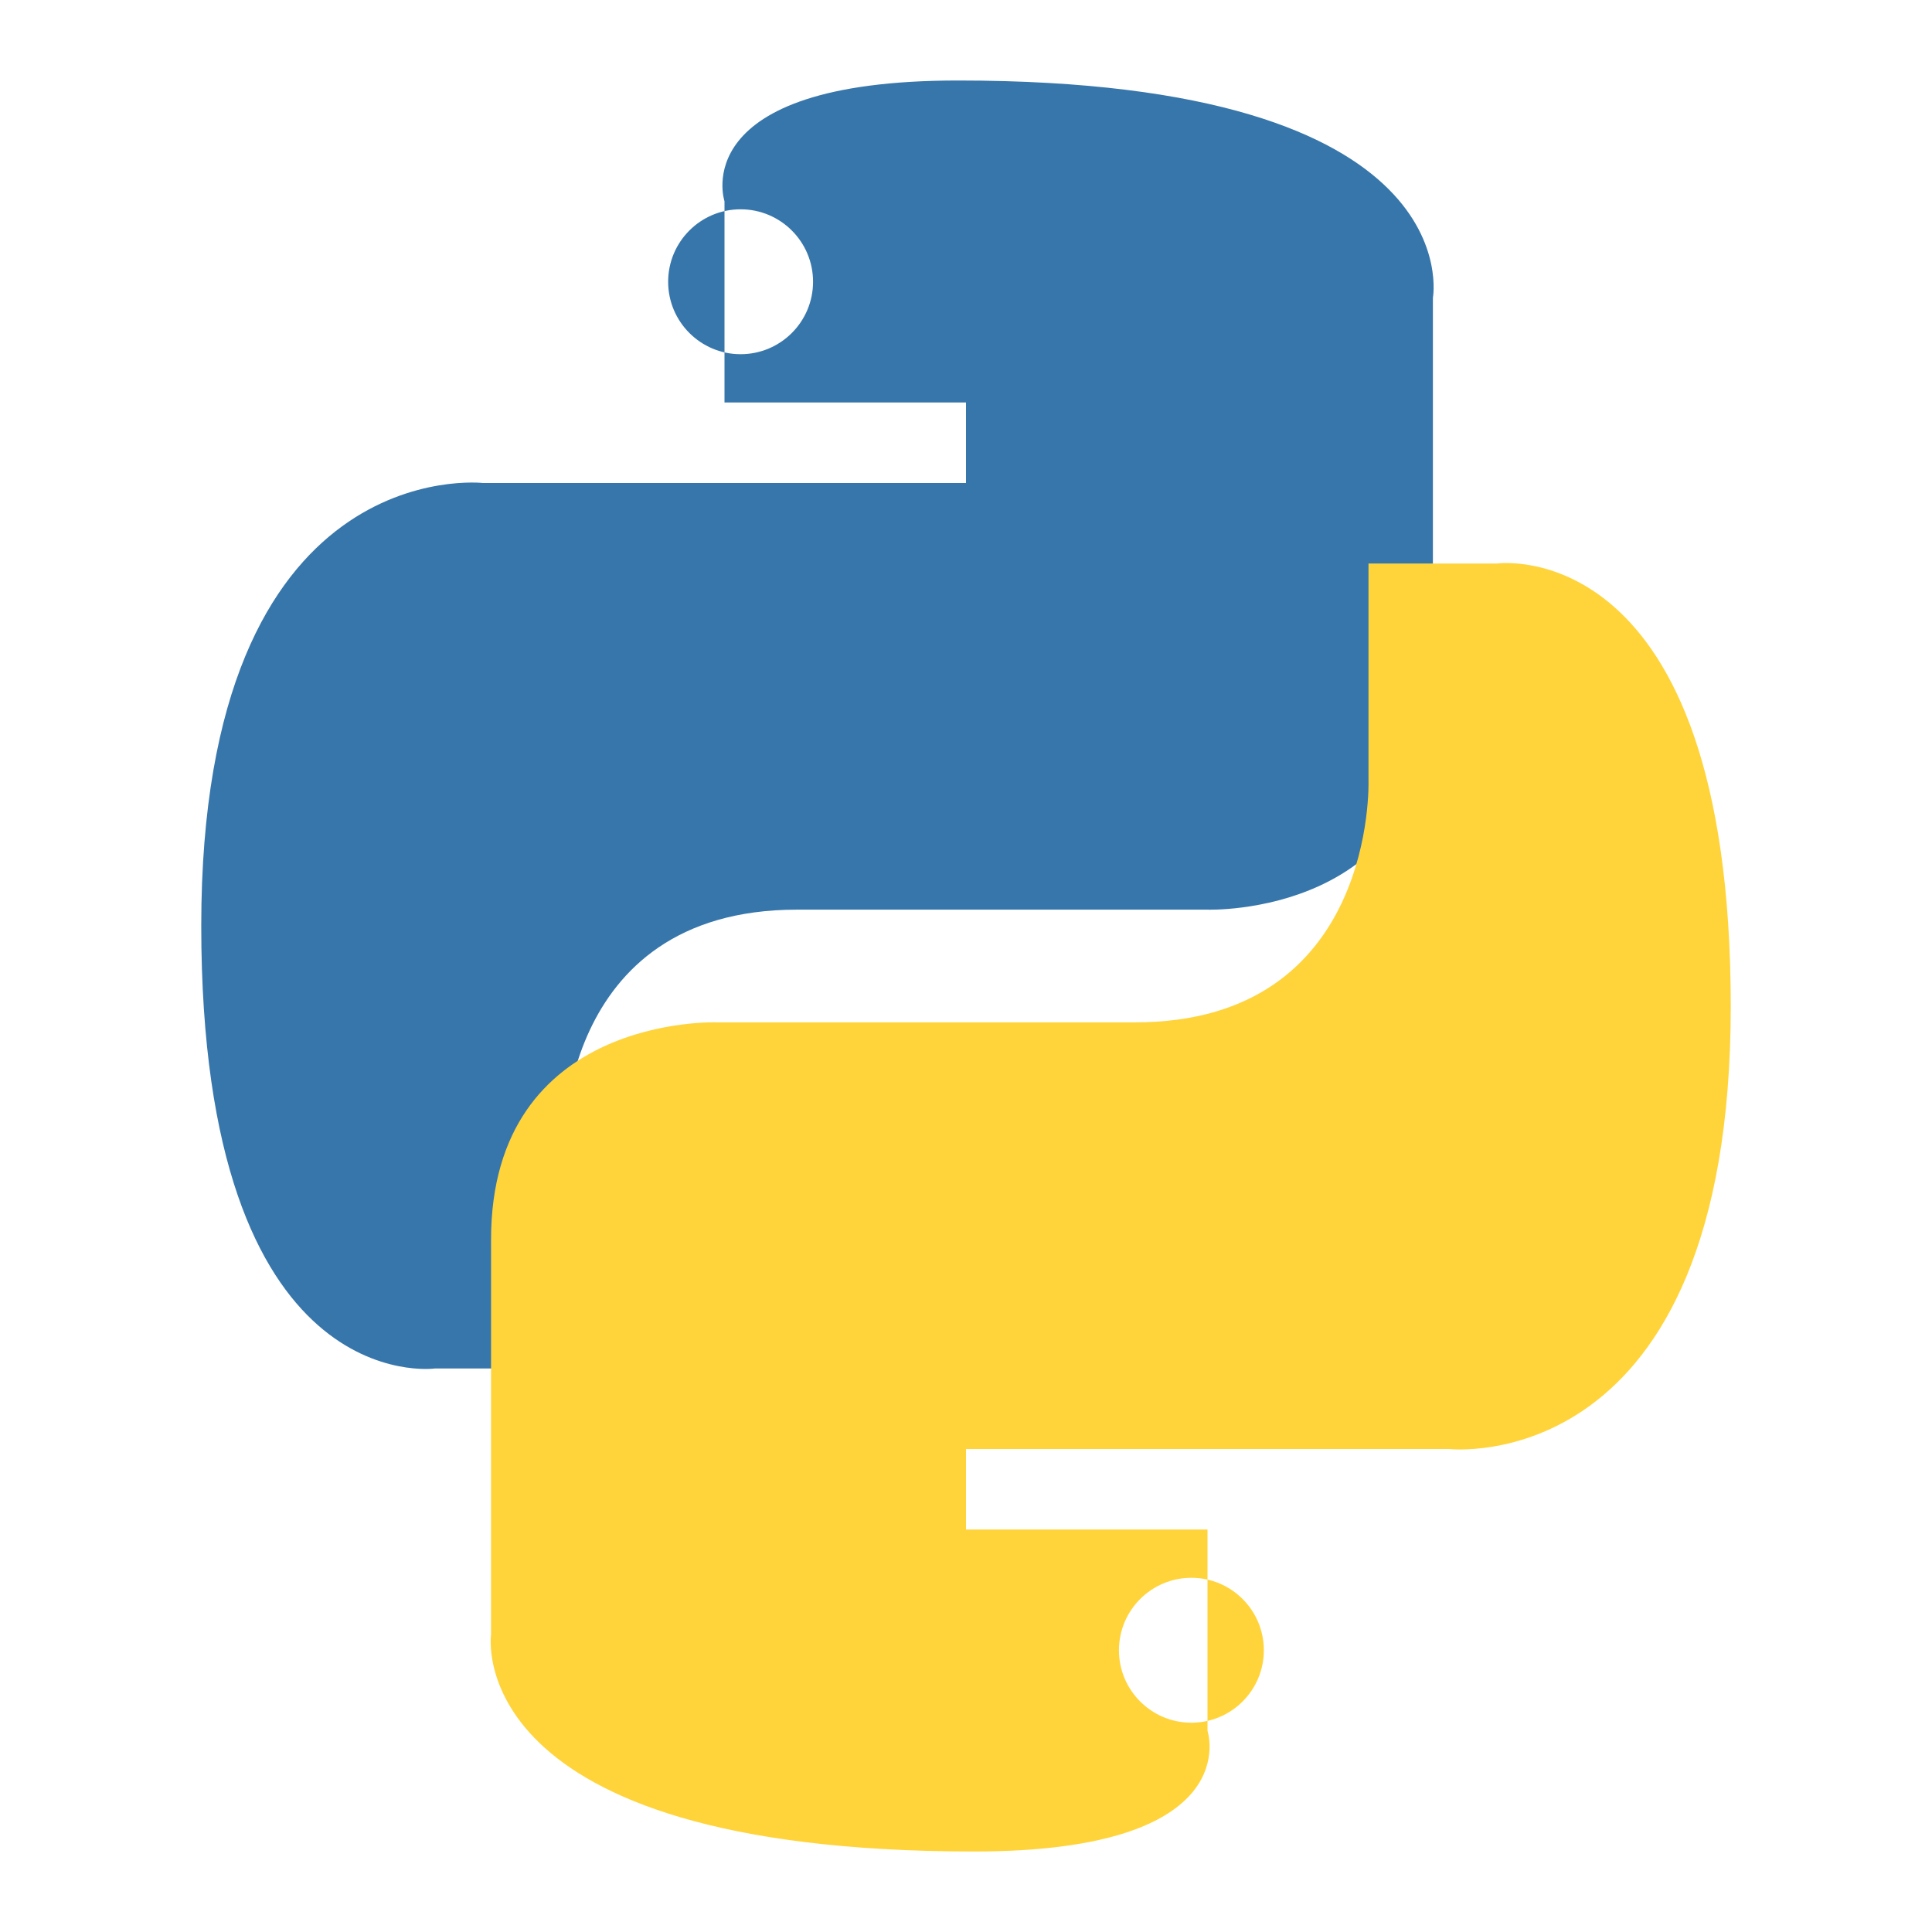
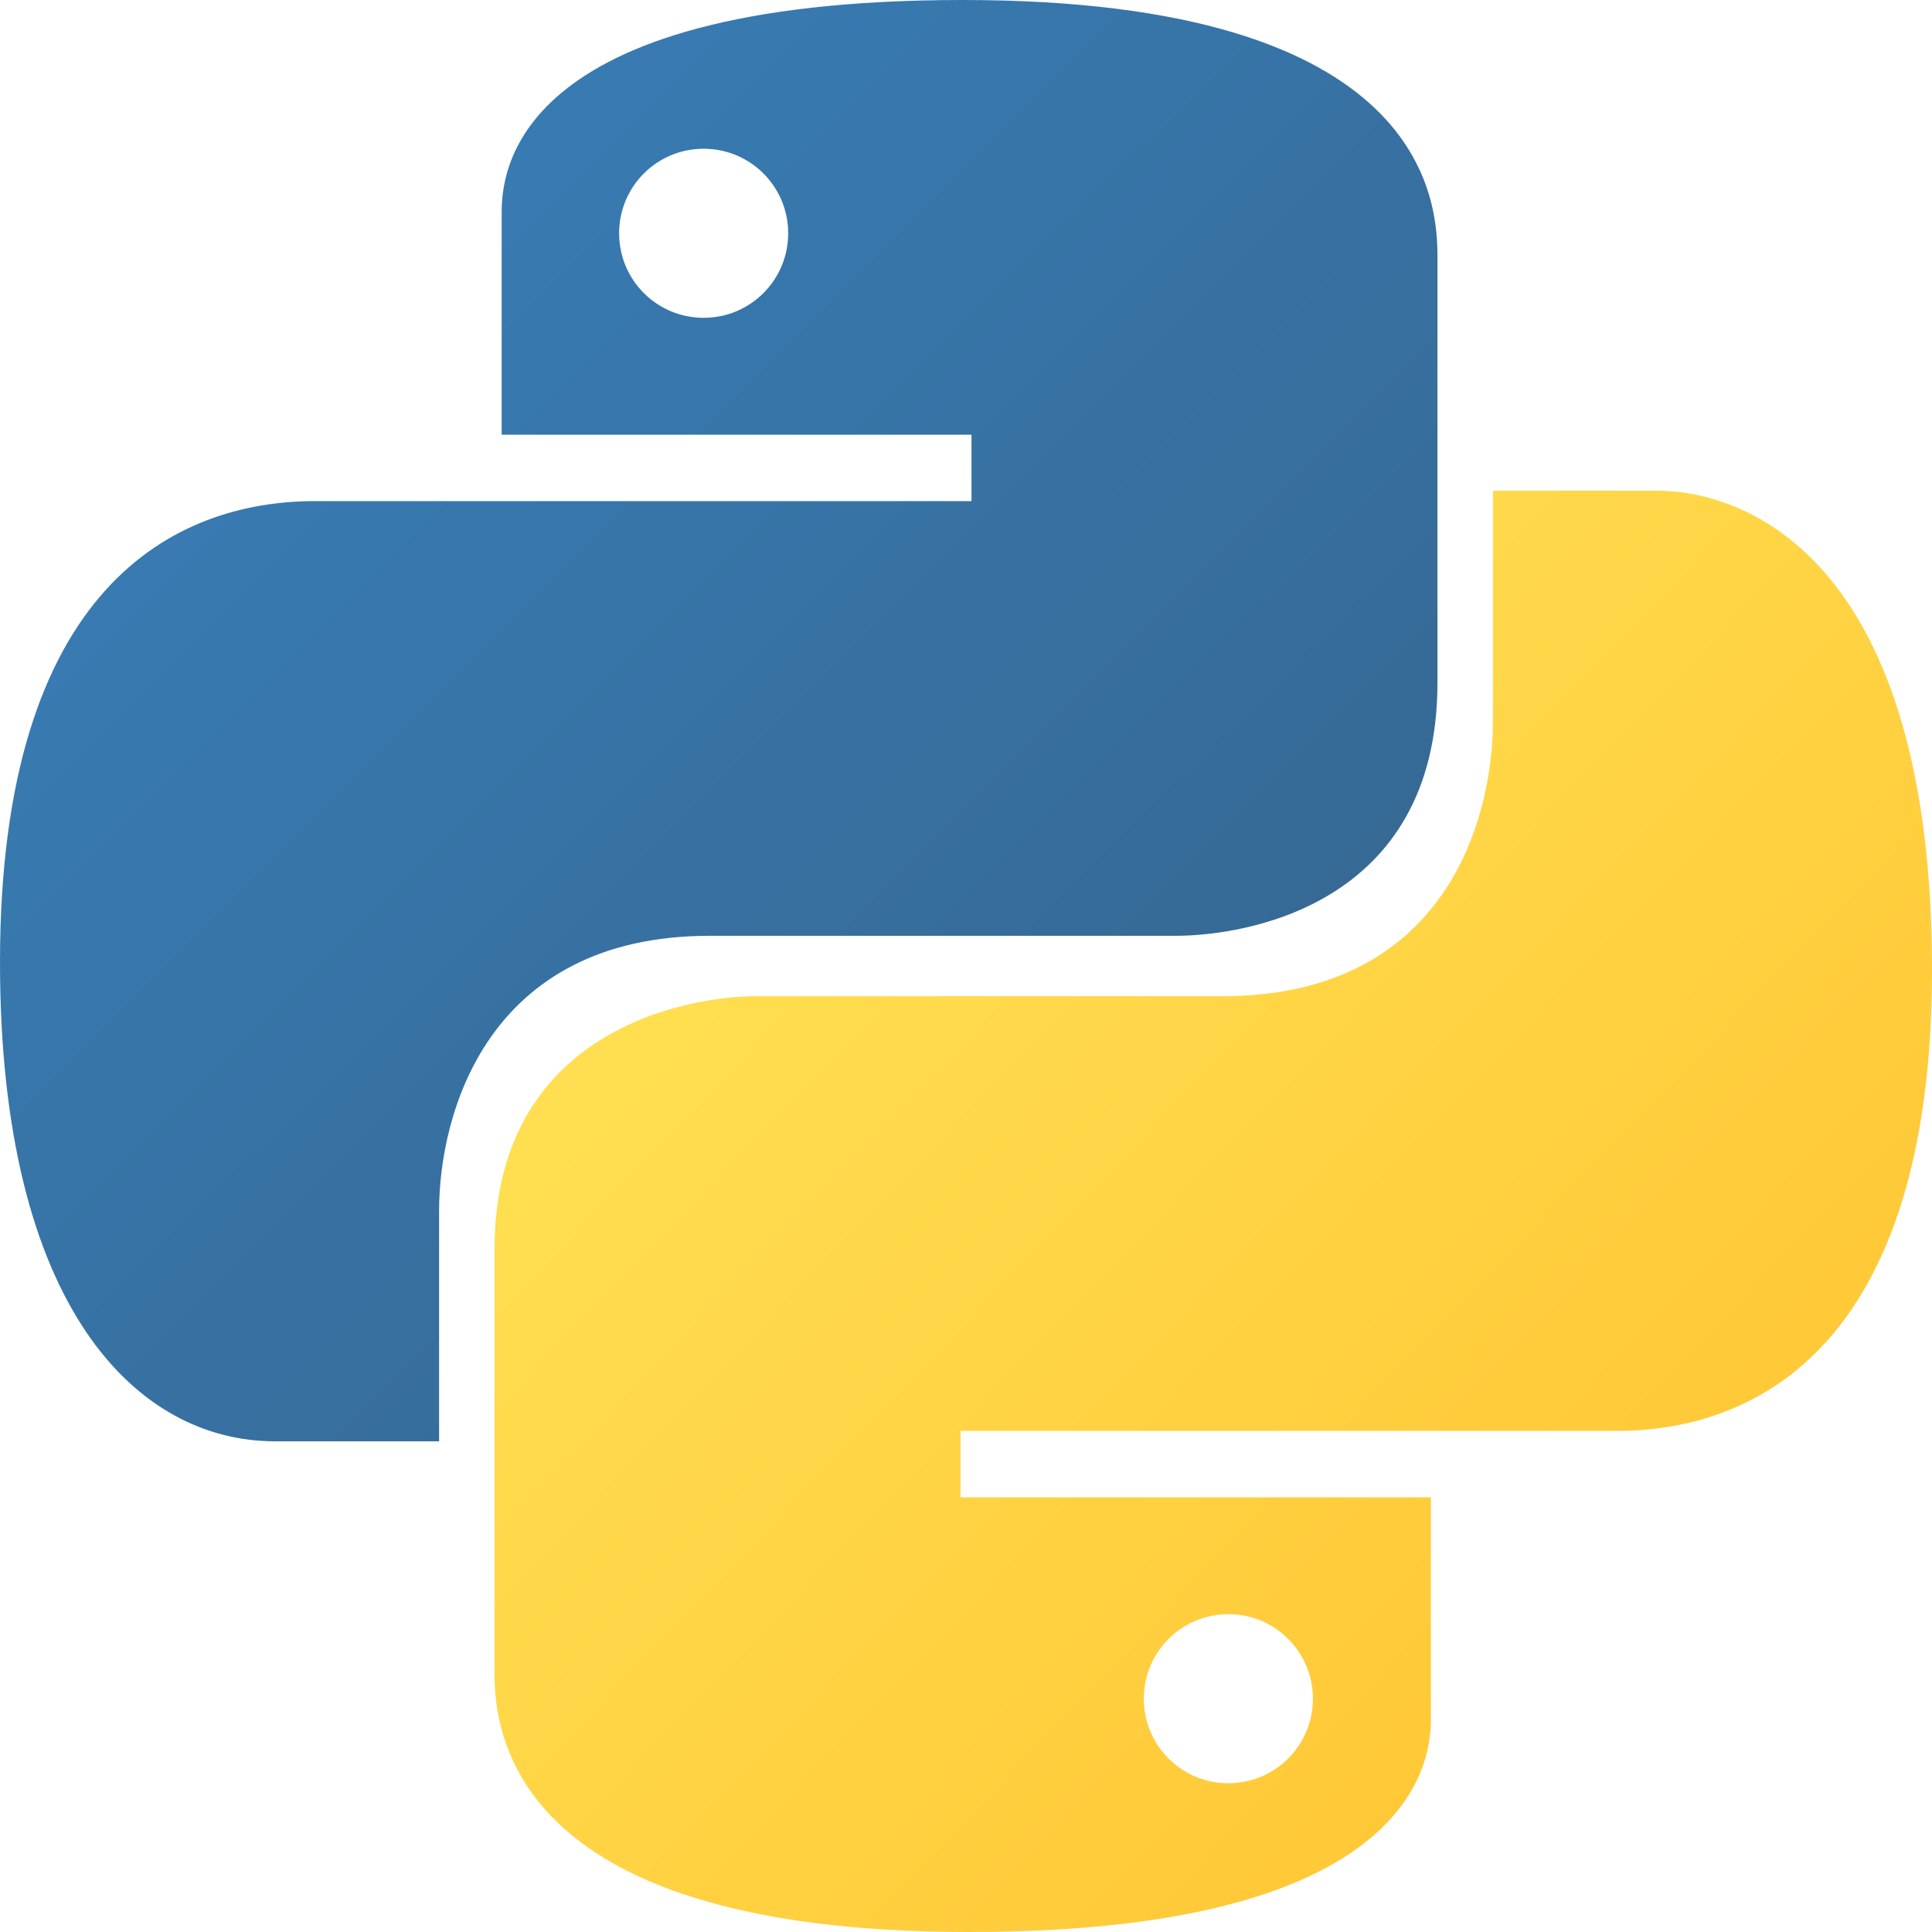
- <svg xmlns="http://www.w3.org/2000/svg" viewBox="0 0 24 24" width="1em" height="1em">
-   <path fill="#3776ab" d="M11.9 1C8.5 1 9 2.5 9 2.5v2.5h3v1H6S2.5 5.6 2.5 11.5 5.4 17 5.4 17H7v-2.7s-.1-3 2.9-3h5.1s2.8.1 2.8-2.7V3.7S18.3 1 11.9 1zM9.2 2.6a.9.9 0 1 1 0 1.8.9.9 0 0 1 0-1.8z" />
-   <path fill="#ffd43b" d="M12.1 23c3.4 0 2.9-1.5 2.9-1.5v-2.5h-3v-1h6s3.5.4 3.5-5.5S18.6 7 18.6 7H17v2.7s.1 3-2.9 3H8.9s-2.8-.1-2.8 2.7v4.9S5.7 23 12.1 23zm2.7-1.6a.9.9 0 1 1 0-1.8.9.9 0 0 1 0 1.8z" />
+ <svg xmlns="http://www.w3.org/2000/svg" version="1.1" x="0px" y="0px" width="110px" height="110px" viewBox="0.21 -0.077 110 110" enable-background="new 0.21 -0.077 110 110" xml:space="preserve">
+   <linearGradient id="SVGID_1_" gradientUnits="userSpaceOnUse" x1="63.816" y1="56.683" x2="118.493" y2="1.823" gradientTransform="matrix(1 0 0 -1 -53.2974 66.4321)">
+     <stop offset="0" style="stop-color:#387EB8" />
+     <stop offset="1" style="stop-color:#366994" />
+   </linearGradient>
+   <path fill="url(#SVGID_1_)" d="M55.023-0.077c-25.971,0-26.25,10.081-26.25,12.156c0,3.148,0,12.594,0,12.594h26.75v3.781 c0,0-27.852,0-37.375,0c-7.949,0-17.938,4.833-17.938,26.25c0,19.673,7.792,27.281,15.656,27.281c2.335,0,9.344,0,9.344,0 s0-9.765,0-13.125c0-5.491,2.721-15.656,15.406-15.656c15.91,0,19.971,0,26.531,0c3.902,0,14.906-1.696,14.906-14.406 c0-13.452,0-17.89,0-24.219C82.054,11.426,81.515-0.077,55.023-0.077z M40.273,8.392c2.662,0,4.813,2.15,4.813,4.813 c0,2.661-2.151,4.813-4.813,4.813s-4.813-2.151-4.813-4.813C35.46,10.542,37.611,8.392,40.273,8.392z" />
+   <linearGradient id="SVGID_2_" gradientUnits="userSpaceOnUse" x1="97.044" y1="21.632" x2="155.667" y2="-34.531" gradientTransform="matrix(1 0 0 -1 -53.2974 66.4321)">
+     <stop offset="0" style="stop-color:#FFE052" />
+     <stop offset="1" style="stop-color:#FFC331" />
+   </linearGradient>
+   <path fill="url(#SVGID_2_)" d="M55.397,109.923c25.959,0,26.282-10.271,26.282-12.156c0-3.148,0-12.594,0-12.594H54.897v-3.781 c0,0,28.032,0,37.375,0c8.009,0,17.938-4.954,17.938-26.25c0-23.322-10.538-27.281-15.656-27.281c-2.336,0-9.344,0-9.344,0 s0,10.216,0,13.125c0,5.491-2.631,15.656-15.406,15.656c-15.91,0-19.476,0-26.532,0c-3.892,0-14.906,1.896-14.906,14.406 c0,14.475,0,18.265,0,24.219C28.366,100.497,31.562,109.923,55.397,109.923z M70.148,101.454c-2.662,0-4.813-2.151-4.813-4.813 s2.15-4.813,4.813-4.813c2.661,0,4.813,2.151,4.813,4.813S72.809,101.454,70.148,101.454z" />
</svg>
